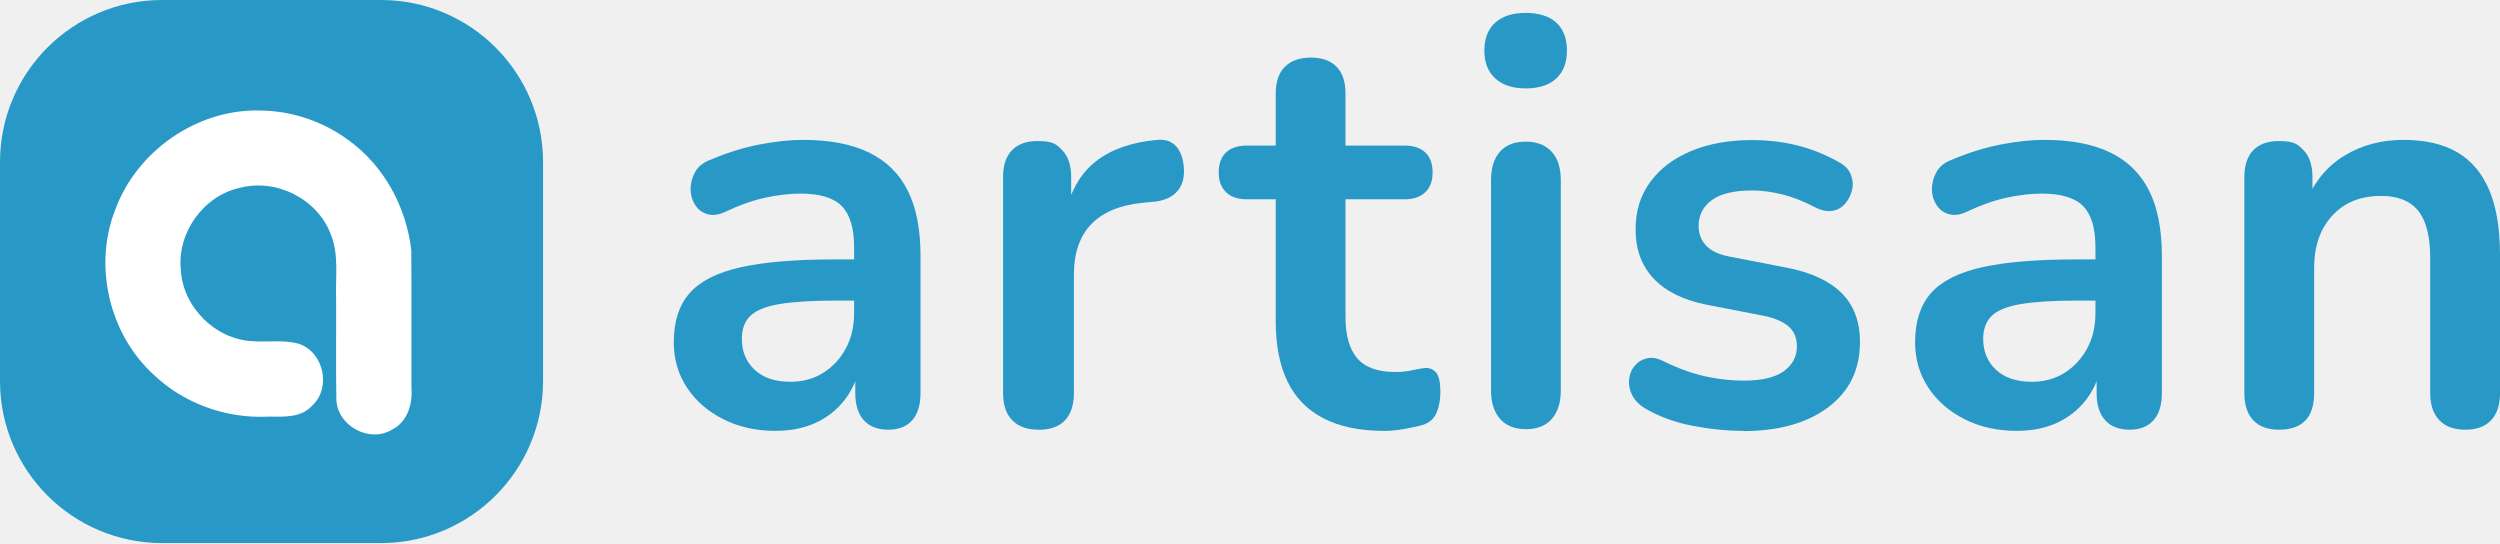
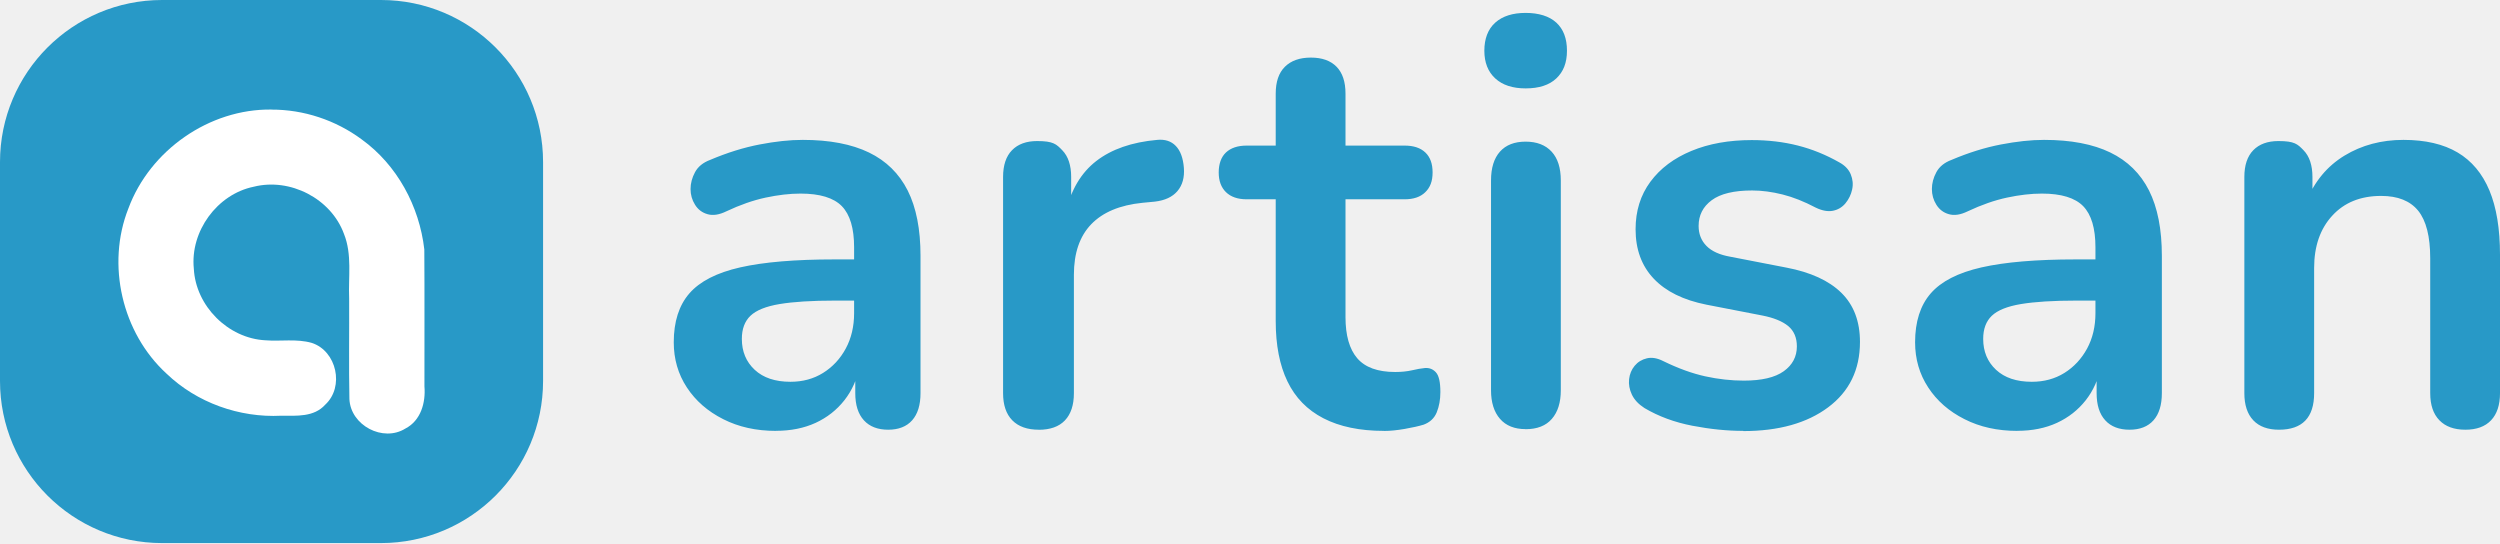
- <svg xmlns="http://www.w3.org/2000/svg" id="Layer_2" width="385.49" height="83.74" data-name="Layer 2" viewBox="0 0 385.49 83.74">
+ <svg xmlns="http://www.w3.org/2000/svg" id="Layer_2" width="385.49" height="83.74" data-name="Layer 2" viewBox="0 0 385.49 83.74" version="1.1">
  <defs id="defs1">
    <style id="style1">.cls-2{fill:#2899c7}</style>
  </defs>
  <rect id="rect1" width="83.74" height="83.74" x="0" y="0" class="cls-2" rx="25" ry="25" />
-   <path id="circle4293" d="M39.85 17.03c-9.58-.13-18.74 6.28-22.06 15.25-3.42 8.65-.99 19.18 5.88 25.47 4.68 4.49 11.24 6.82 17.69 6.49 2.36 0 5.04.24 6.78-1.7 2.99-2.75 1.78-8.28-2.08-9.53-2.34-.67-4.81-.21-7.14-.4-5.75-.29-10.75-5.29-11.04-11.04-.58-5.74 3.57-11.48 9.24-12.64 5.6-1.41 11.92 1.82 13.91 7.27 1.28 3.18.66 6.64.8 9.97.03 5.16-.06 10.4.04 15.5.18 4.06 5.18 6.7 8.63 4.55 2.39-1.23 3.15-4.01 2.94-6.5-.01-7.04.03-14.08-.02-21.12-.76-6.66-4.19-13.02-9.66-16.97-3.99-2.96-8.94-4.61-13.92-4.59Z" style="fill:#fff" />
+   <path id="circle4293" d="m 41.857,16.892 c -9.58,-0.13 -18.74,6.28 -22.06,15.25 -3.42,8.65 -0.99,19.18 5.88,25.47 4.68,4.49 11.24,6.82 17.69,6.49 2.36,0 5.04,0.24 6.78,-1.7 2.99,-2.75 1.78,-8.28 -2.08,-9.53 -2.34,-0.67 -4.81,-0.21 -7.14,-0.4 -5.75,-0.29 -10.75,-5.29 -11.04,-11.04 -0.58,-5.74 3.57,-11.48 9.24,-12.64 5.6,-1.41 11.92,1.82 13.91,7.27 1.28,3.18 0.66,6.64 0.8,9.97 0.03,5.16 -0.06,10.4 0.04,15.5 0.18,4.06 5.18,6.7 8.63,4.55 2.39,-1.23 3.15,-4.01 2.94,-6.5 -0.01,-7.04 0.03,-14.08 -0.02,-21.12 -0.76,-6.66 -4.19,-13.02 -9.66,-16.97 -3.99,-2.96 -8.94,-4.61 -13.92,-4.59 z" style="fill:#ffffff" />
  <path id="path1" d="M119.64 66.44c-3.04 0-5.75-.6-8.13-1.81-2.38-1.2-4.25-2.83-5.6-4.89s-2.02-4.38-2.02-6.96c0-3.17.8-5.69 2.41-7.54s4.22-3.19 7.83-4.01c3.62-.82 8.46-1.23 14.55-1.23h4.3v6.35h-4.22c-3.56 0-6.4.18-8.52.53s-3.63.96-4.52 1.81-1.33 2.04-1.33 3.57c0 1.94.66 3.53 1.98 4.76s3.16 1.85 5.51 1.85c1.89 0 3.57-.45 5.04-1.37 1.46-.91 2.63-2.16 3.49-3.75s1.29-3.41 1.29-5.47V38.14c0-2.94-.63-5.05-1.89-6.35-1.26-1.29-3.39-1.94-6.37-1.94-1.67 0-3.46.21-5.38.62s-3.95 1.12-6.07 2.12c-1.09.53-2.05.68-2.88.44-.83-.23-1.48-.72-1.94-1.46-.46-.73-.69-1.54-.69-2.42s.23-1.75.69-2.6 1.23-1.48 2.32-1.89c2.64-1.12 5.18-1.91 7.62-2.38s4.66-.71 6.67-.71c4.13 0 7.53.65 10.2 1.94s4.66 3.25 5.98 5.86c1.32 2.62 1.98 5.98 1.98 10.09v21.16c0 1.82-.43 3.22-1.29 4.19s-2.1 1.45-3.7 1.45-2.86-.48-3.74-1.45c-.89-.97-1.33-2.37-1.33-4.19v-4.23h.69c-.4 2.06-1.19 3.83-2.37 5.33s-2.66 2.66-4.43 3.48c-1.78.82-3.82 1.23-6.11 1.23zm40.54-.18c-1.78 0-3.14-.48-4.09-1.45s-1.42-2.37-1.42-4.19V27.3q0-2.73 1.38-4.14t3.87-1.41c2.49 0 2.96.47 3.87 1.41q1.38 1.41 1.38 4.14v5.55h-.86c.8-3.53 2.38-6.2 4.73-8.02s5.48-2.91 9.38-3.26q1.815-.18 2.88.93c.72.74 1.13 1.87 1.25 3.39q.165 2.205-.99 3.57c-.77.91-1.94 1.45-3.49 1.63l-1.89.18c-3.5.35-6.14 1.46-7.92 3.31q-2.67 2.775-2.67 7.8v18.25c0 1.82-.46 3.22-1.38 4.19s-2.27 1.45-4.05 1.45zm53.23.18c-3.73 0-6.84-.65-9.34-1.94s-4.35-3.19-5.55-5.69c-1.21-2.5-1.81-5.6-1.81-9.3V30.73h-4.48c-1.38 0-2.44-.37-3.19-1.1s-1.12-1.75-1.12-3.04.37-2.38 1.12-3.08 1.81-1.06 3.19-1.06h4.48v-8.02c0-1.82.47-3.2 1.42-4.14s2.28-1.41 4-1.41q2.58 0 3.96 1.41t1.38 4.14v8.02h9.12c1.38 0 2.44.35 3.19 1.06s1.12 1.73 1.12 3.08-.37 2.31-1.12 3.04c-.75.74-1.81 1.1-3.19 1.1h-9.12v18.16c0 2.82.6 4.94 1.81 6.35s3.16 2.12 5.85 2.12c.97 0 1.84-.09 2.58-.26.75-.18 1.41-.29 1.98-.35.69-.06 1.26.16 1.72.66s.69 1.51.69 3.04c0 1.18-.19 2.22-.56 3.13s-1.05 1.54-2.02 1.9c-.75.23-1.72.45-2.93.66s-2.27.31-3.18.31zm21.84-52.81c-2.01 0-3.57-.51-4.69-1.54s-1.68-2.45-1.68-4.28.56-3.32 1.68-4.32 2.68-1.5 4.69-1.5 3.64.5 4.73 1.5 1.64 2.44 1.64 4.32-.55 3.25-1.64 4.28-2.67 1.54-4.73 1.54m0 52.54q-2.58 0-3.96-1.59t-1.38-4.41V27.83c0-1.94.46-3.42 1.38-4.45s2.24-1.54 3.96-1.54 3.06.52 4 1.54c.95 1.03 1.42 2.51 1.42 4.45v32.35q0 2.82-1.38 4.41t-4.05 1.59zm33.55.27c-2.47 0-5.08-.26-7.83-.79s-5.22-1.44-7.4-2.73c-.92-.59-1.56-1.28-1.94-2.07-.37-.79-.52-1.59-.43-2.38s.37-1.48.86-2.07 1.12-.97 1.89-1.15 1.62-.03 2.54.44c2.29 1.12 4.45 1.9 6.46 2.34q3.015.66 5.94.66c2.75 0 4.81-.48 6.16-1.45s2.02-2.25 2.02-3.83c0-1.35-.45-2.39-1.33-3.13-.89-.73-2.22-1.28-4-1.63l-8.61-1.67c-3.56-.71-6.27-2.04-8.13-4.01-1.87-1.97-2.8-4.51-2.8-7.62q0-4.23 2.28-7.32c1.52-2.06 3.63-3.64 6.33-4.76s5.8-1.67 9.3-1.67c2.53 0 4.89.28 7.1.84s4.35 1.43 6.41 2.6c.86.47 1.45 1.09 1.76 1.85s.39 1.54.21 2.34c-.17.79-.52 1.5-1.03 2.12-.52.62-1.16 1-1.94 1.15s-1.65-.01-2.63-.48c-1.78-.94-3.49-1.62-5.12-2.03-1.64-.41-3.2-.62-4.69-.62q-4.215 0-6.24 1.5c-1.35 1-2.02 2.32-2.02 3.97 0 1.23.4 2.26 1.21 3.08.8.82 2.04 1.38 3.7 1.67l8.61 1.67c3.73.71 6.56 2 8.48 3.88s2.88 4.41 2.88 7.58c0 4.29-1.64 7.65-4.91 10.09q-4.905 3.66-13.08 3.66zm42.24 0c-3.04 0-5.75-.6-8.13-1.81-2.38-1.2-4.25-2.83-5.59-4.89-1.35-2.06-2.02-4.38-2.02-6.96 0-3.17.8-5.69 2.41-7.54s4.22-3.19 7.83-4.01c3.62-.82 8.46-1.23 14.55-1.23h4.3v6.35h-4.22c-3.56 0-6.4.18-8.52.53s-3.63.96-4.52 1.81-1.33 2.04-1.33 3.57c0 1.94.66 3.53 1.98 4.76s3.16 1.85 5.51 1.85c1.89 0 3.57-.45 5.04-1.37 1.46-.91 2.62-2.16 3.49-3.75.86-1.59 1.29-3.41 1.29-5.47V38.14c0-2.94-.63-5.05-1.89-6.35-1.26-1.29-3.39-1.94-6.37-1.94-1.67 0-3.46.21-5.38.62s-3.95 1.12-6.07 2.12c-1.09.53-2.05.68-2.88.44-.83-.23-1.48-.72-1.94-1.46-.46-.73-.69-1.54-.69-2.42s.23-1.75.69-2.6 1.23-1.48 2.32-1.89c2.64-1.12 5.18-1.91 7.62-2.38s4.66-.71 6.67-.71c4.13 0 7.53.65 10.2 1.94s4.66 3.25 5.98 5.86c1.32 2.62 1.98 5.98 1.98 10.09v21.16c0 1.82-.43 3.22-1.29 4.19s-2.1 1.45-3.7 1.45-2.86-.48-3.74-1.45c-.89-.97-1.33-2.37-1.33-4.19v-4.23h.69c-.4 2.06-1.19 3.83-2.37 5.33s-2.66 2.66-4.43 3.48c-1.78.82-3.82 1.23-6.11 1.23zm40.37-.18c-1.72 0-3.04-.48-3.96-1.45s-1.38-2.37-1.38-4.19V27.3q0-2.73 1.38-4.14t3.87-1.41c2.49 0 2.96.47 3.87 1.41q1.38 1.41 1.38 4.14v5.99l-.95-2.2c1.26-3.11 3.23-5.48 5.9-7.1s5.7-2.42 9.08-2.42 6.17.65 8.35 1.94 3.82 3.25 4.91 5.86c1.09 2.62 1.63 5.92 1.63 9.92v21.33c0 1.82-.46 3.22-1.38 4.19s-2.24 1.45-3.96 1.45-3.06-.48-4-1.45c-.95-.97-1.42-2.37-1.42-4.19v-20.8c0-3.35-.62-5.79-1.85-7.32-1.24-1.53-3.14-2.29-5.72-2.29-3.16 0-5.67 1.01-7.53 3.04-1.87 2.03-2.8 4.72-2.8 8.07v19.3c0 3.76-1.81 5.64-5.42 5.64" class="cls-2" />
</svg>
